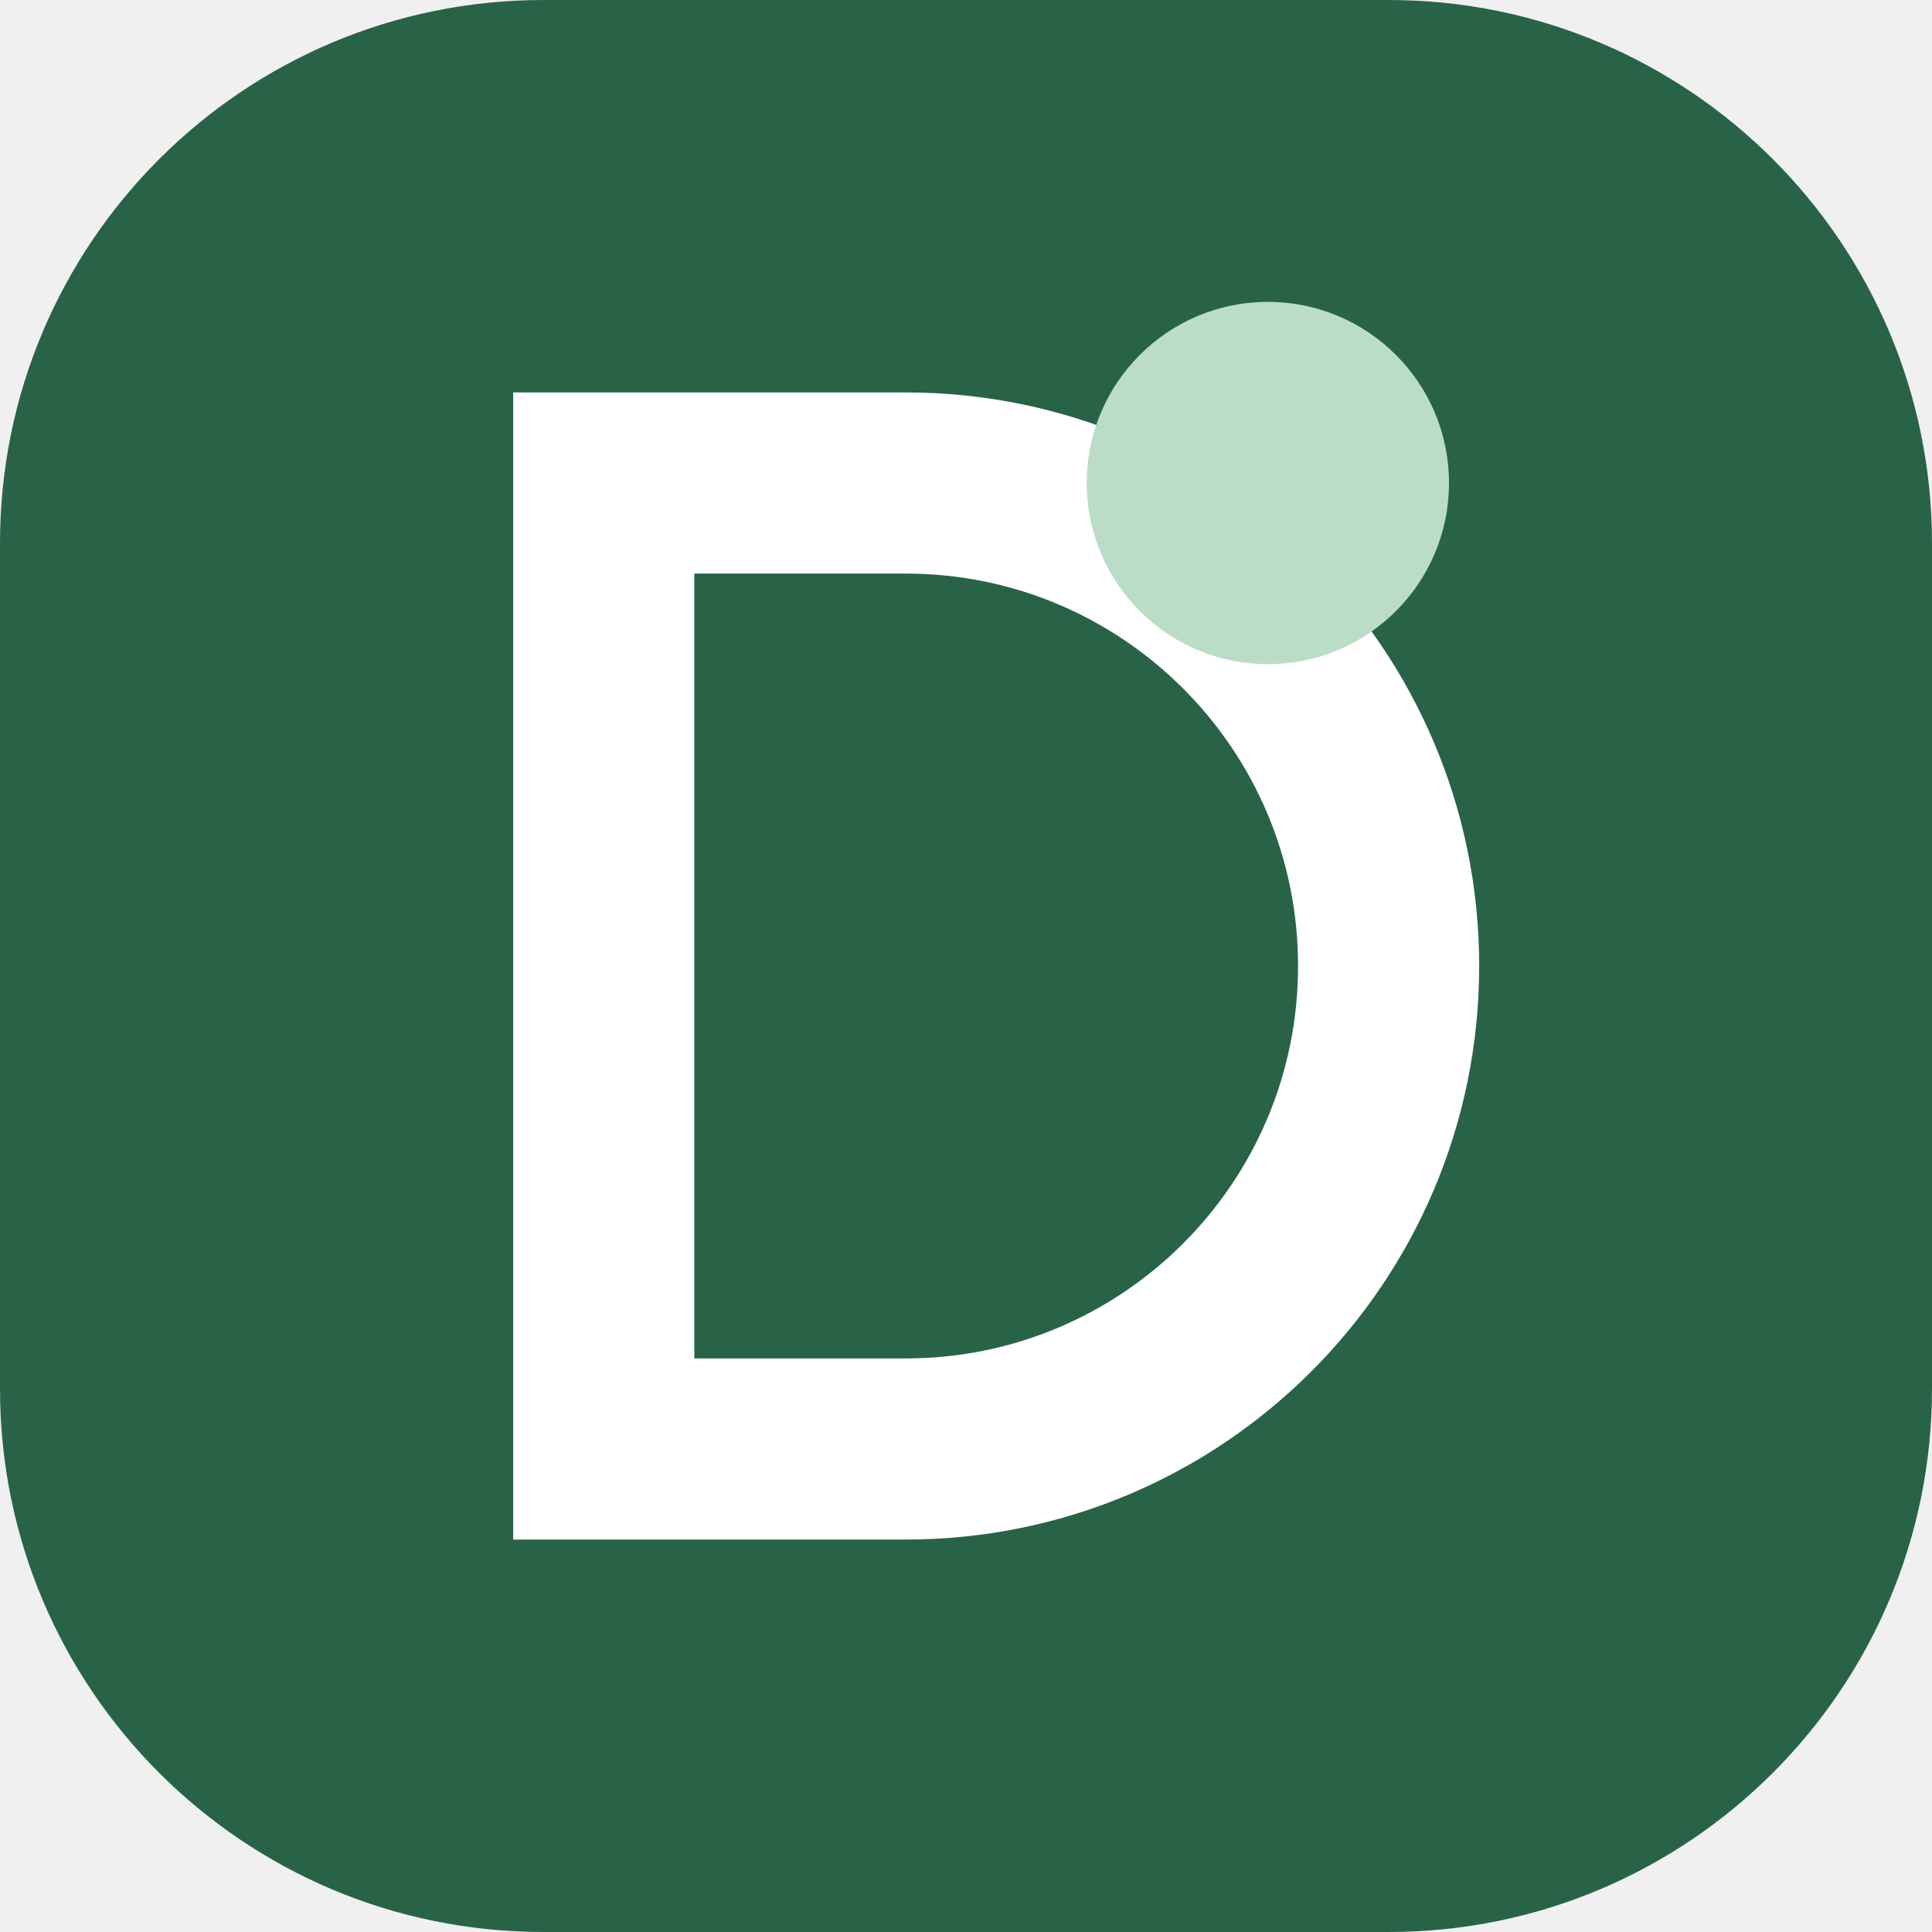
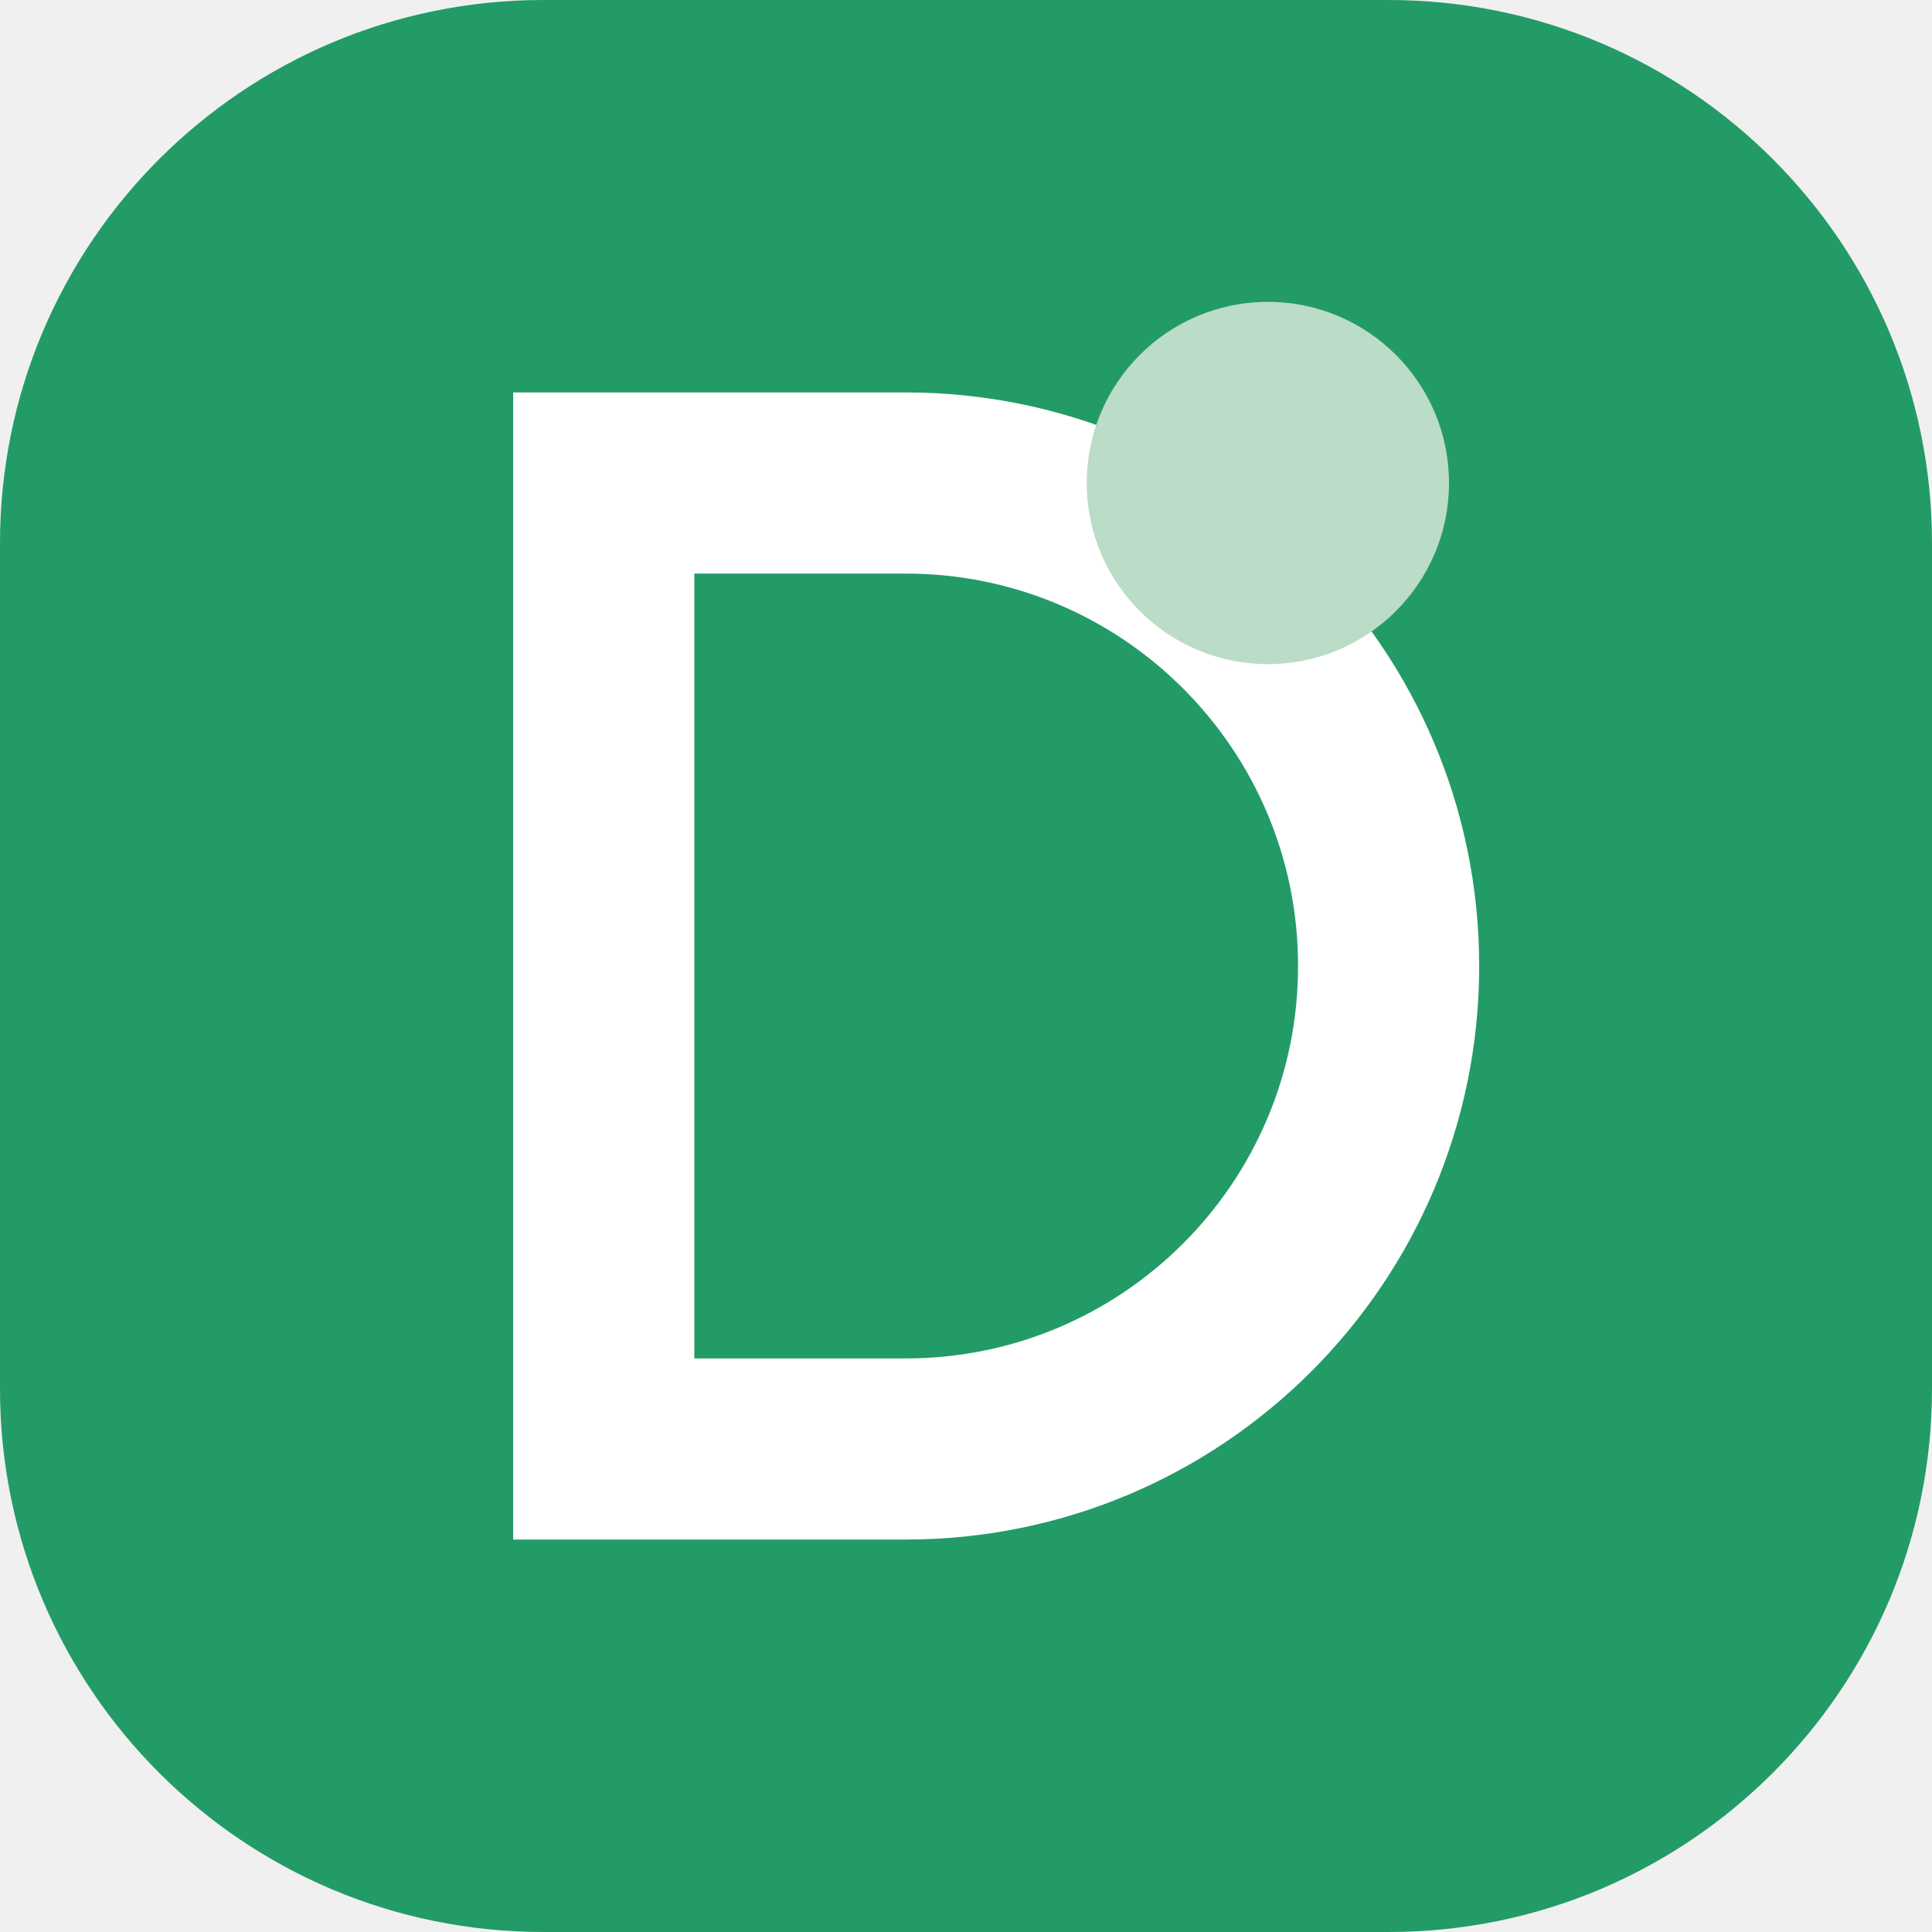
<svg xmlns="http://www.w3.org/2000/svg" viewBox="0 0 32 32">
-   <rect width="32" height="32" rx="9" fill="#286348" />
+   <rect width="32" height="32" rx="9" fill="#239b67" />
  <path d="M10 8h5a8 8 0 0 1 0 16h-5z" fill="none" stroke="#fff" stroke-width="3" />
  <circle cx="21" cy="8" r="3" fill="#bbdcc6" />
</svg>
